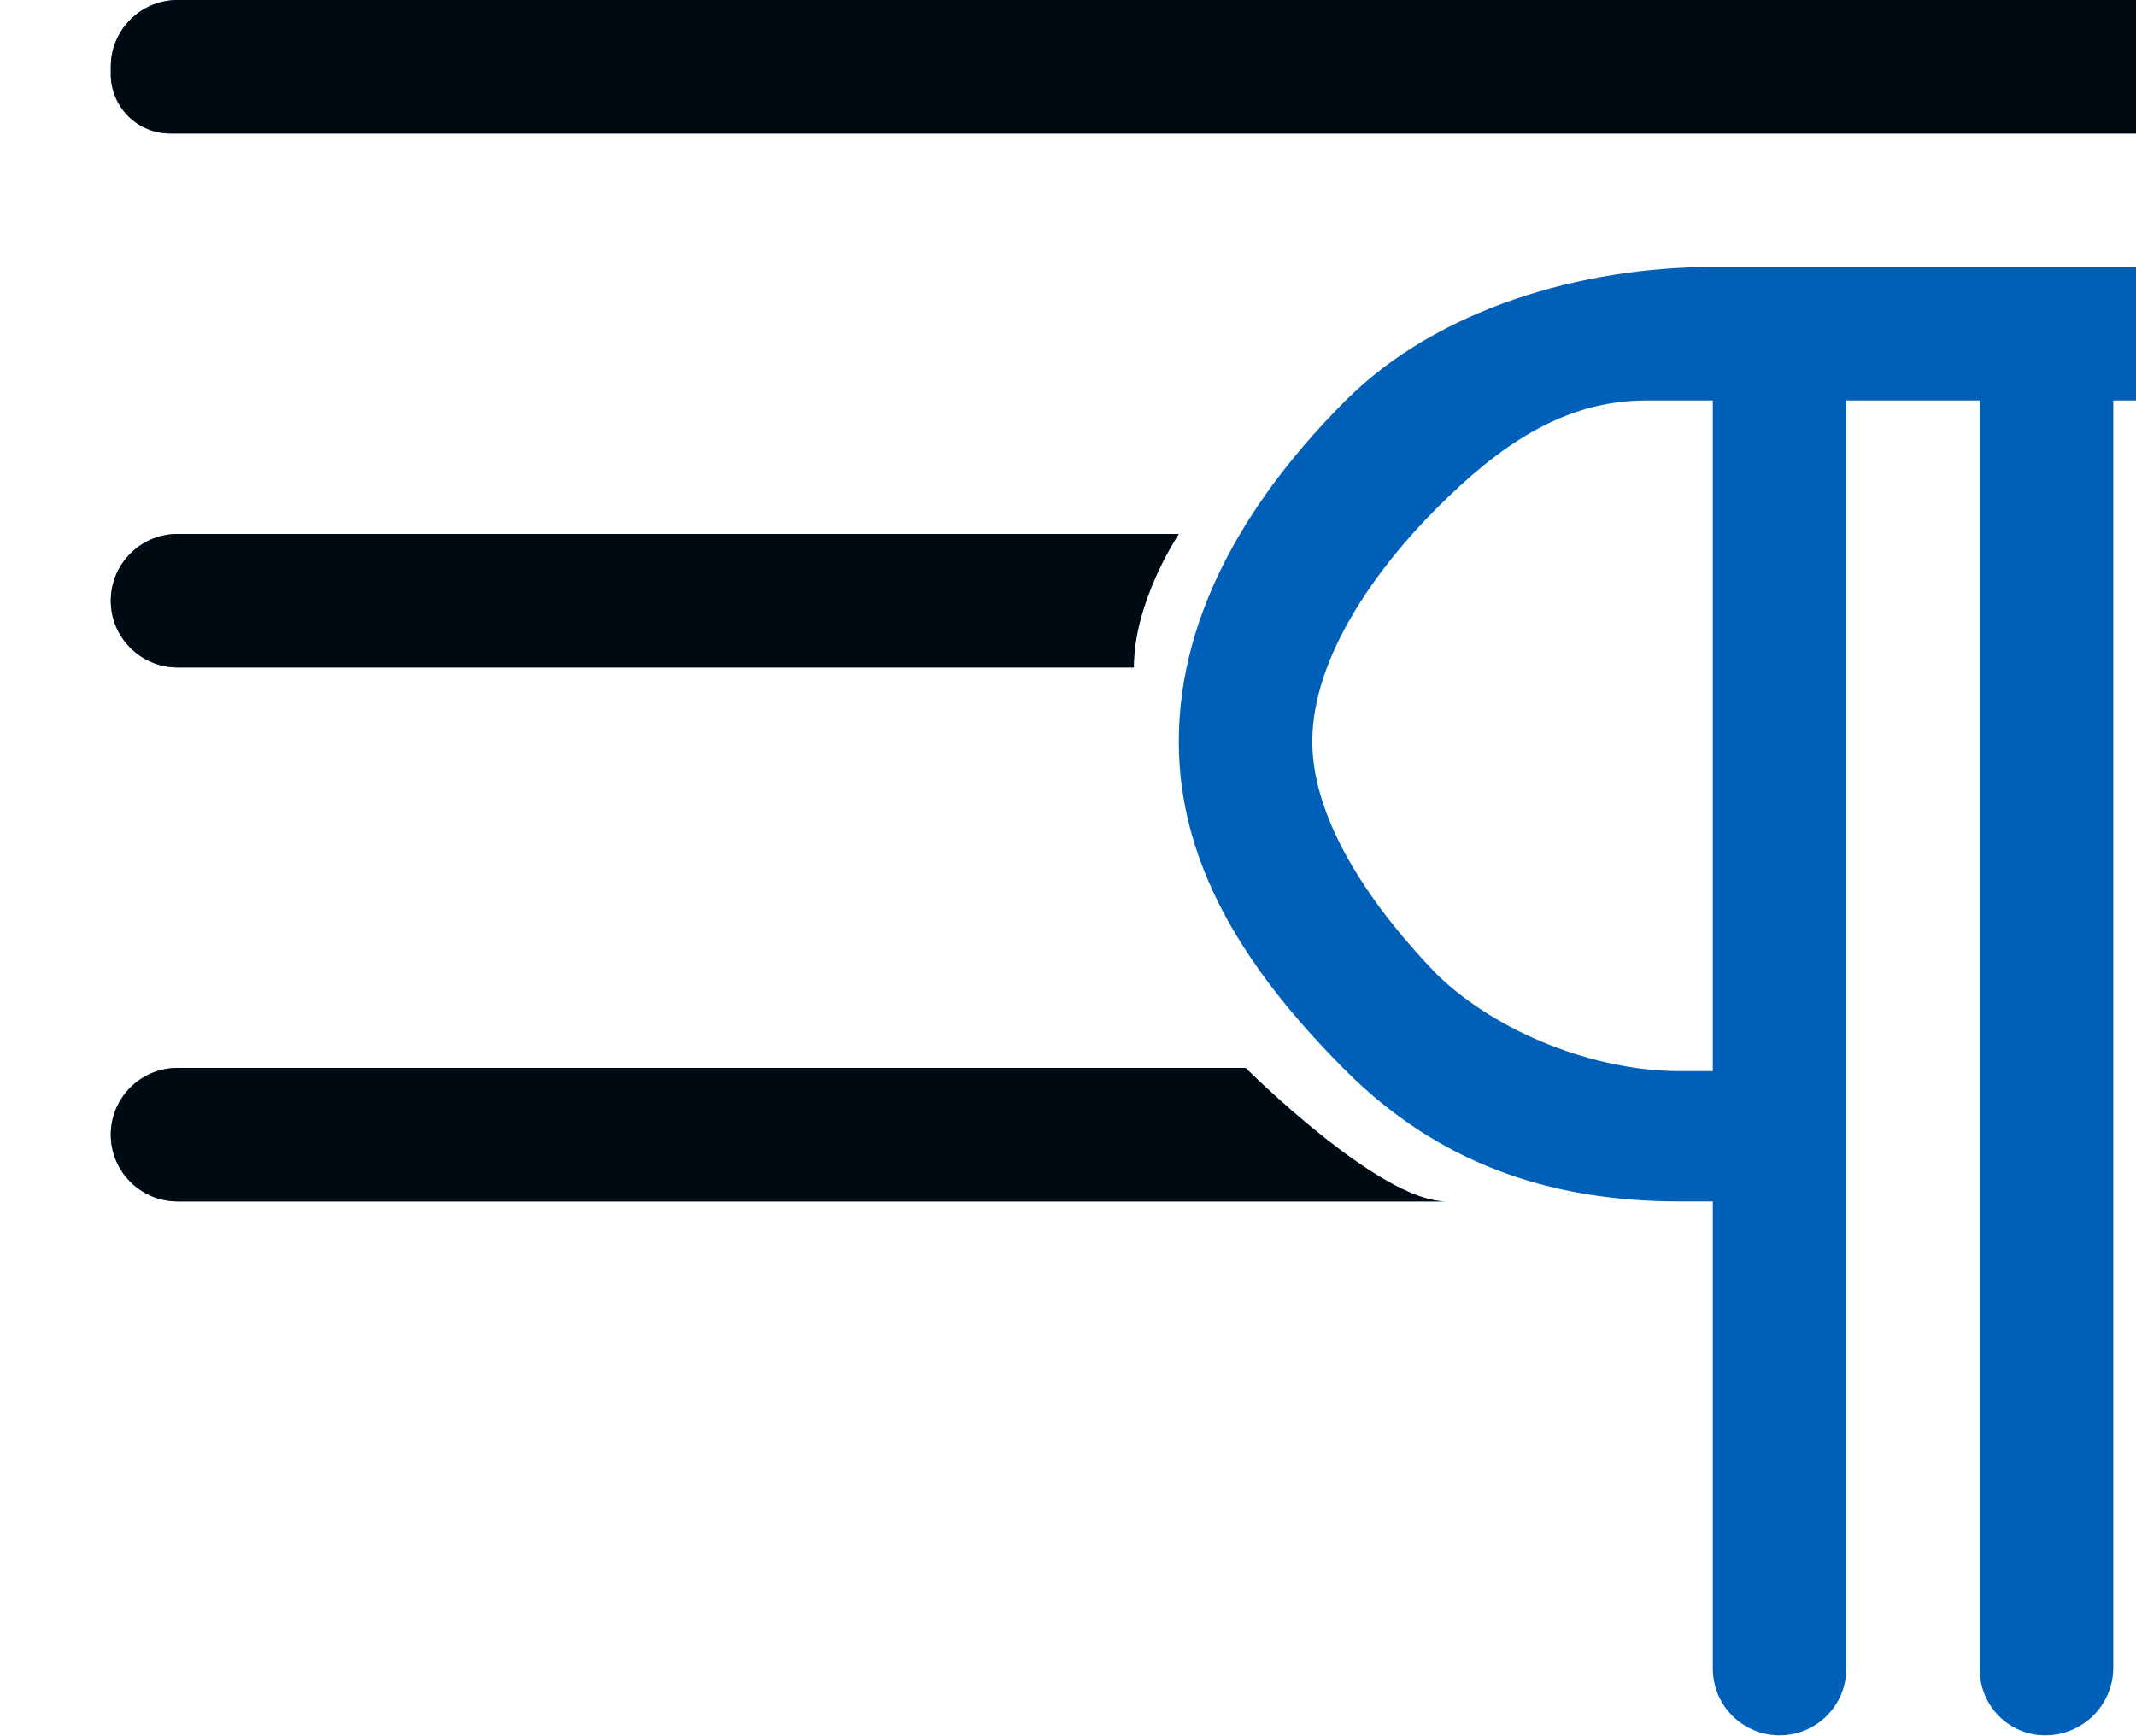
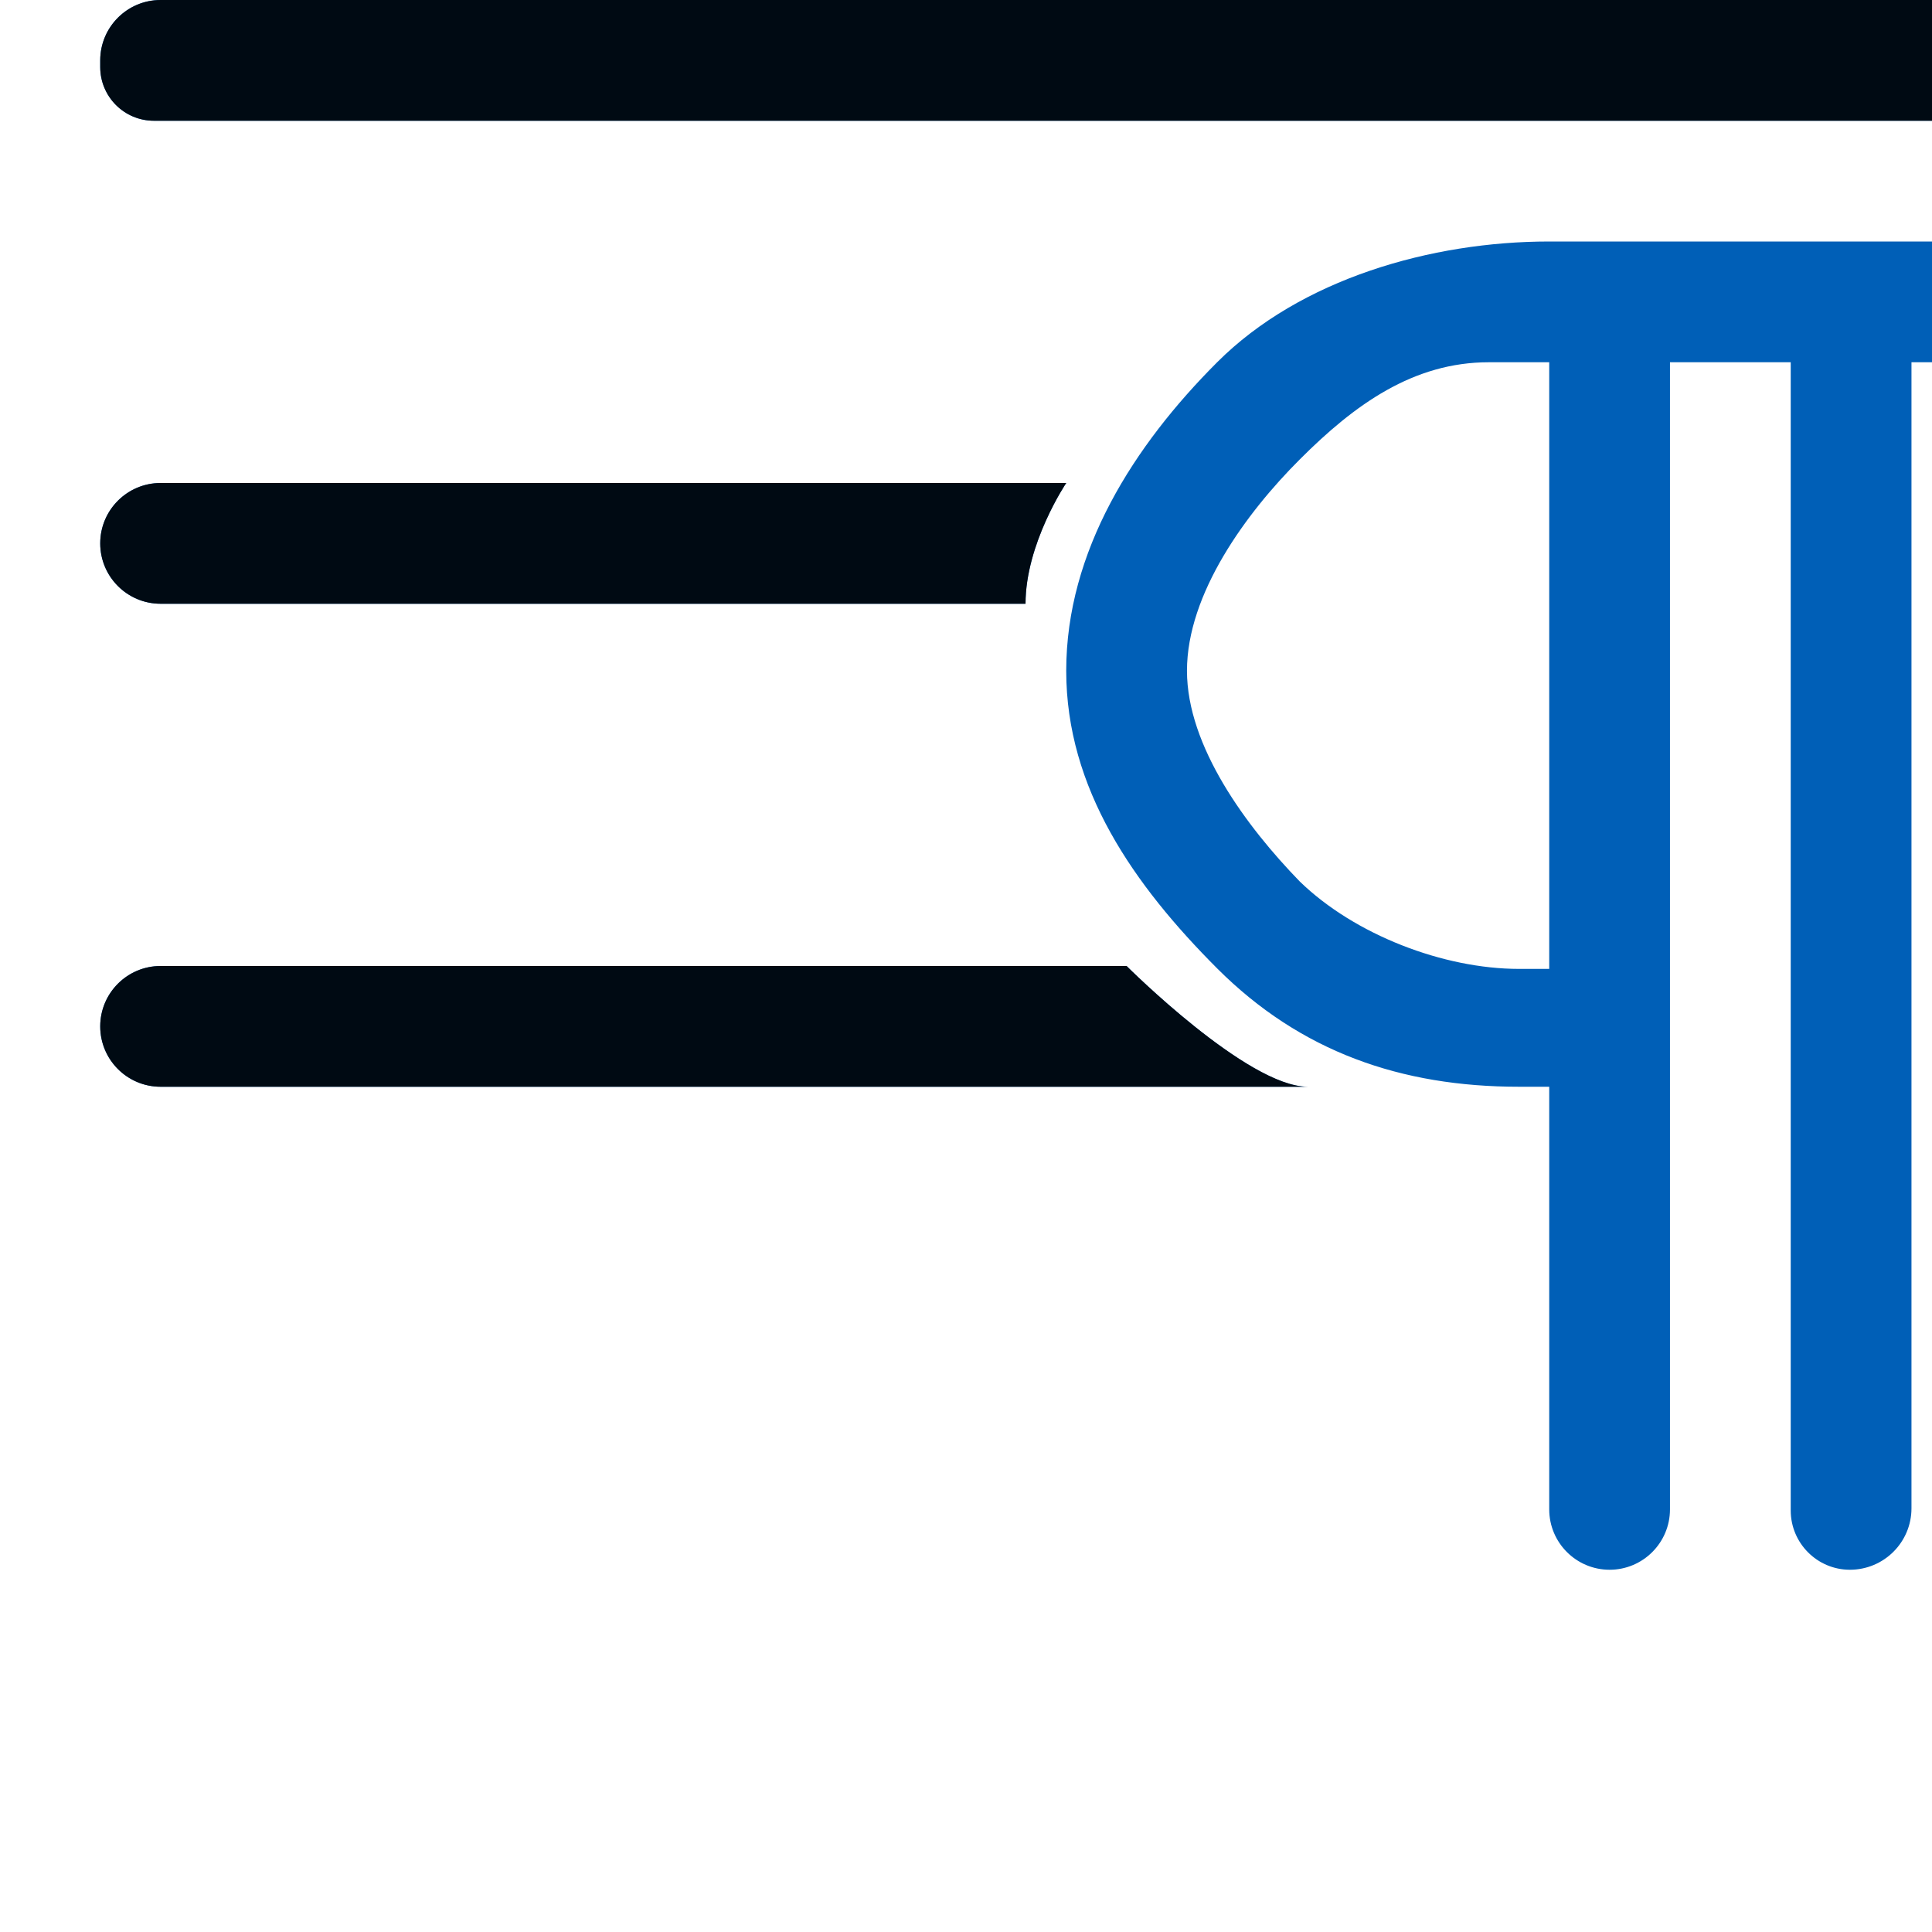
- <svg xmlns="http://www.w3.org/2000/svg" fill="none">
+ <svg xmlns="http://www.w3.org/2000/svg" viewBox="0 0 16 16" fill="none">
  <path d="M12.83 2H16.299C16.592 2 16.83 2.238 16.83 2.531C16.83 2.79 16.62 3 16.361 3H15.83V12C15.83 12.086 15.83 12.182 15.83 12V12.491C15.83 12.772 15.602 13 15.32 13C15.05 13 14.83 12.78 14.83 12.509V3H13.83V12.5C13.83 12.776 13.606 13 13.33 13C13.054 13 12.83 12.776 12.83 12.5V9H12.58C11.603 9 10.77 8.71 10.08 8.02C9.39 7.329 8.83 6.531 8.83 5.555C8.83 4.565 9.39 3.69 10.08 3C10.77 2.31 11.853 2 12.83 2ZM12.33 3C11.705 3 11.219 3.349 10.764 3.805C10.321 4.247 9.83 4.917 9.83 5.555C9.83 6.18 10.321 6.844 10.764 7.3C11.219 7.742 11.955 8.024 12.58 8.024H12.83V3H12.33ZM16.33 0C16.606 -1.48545e-06 16.83 0.224 16.83 0.5C16.83 0.776 16.606 1 16.33 1C16.123 1 15.912 1 15.83 1H1.275C1.029 1 0.83 0.801 0.83 0.555C0.83 0.535 0.83 0.517 0.83 0.5C0.83 0.224 1.054 -9.95826e-07 1.33 1.09361e-06L16.33 0ZM0.83 4.5C0.83 4.224 1.054 4 1.33 4H8.83C8.83 4 8.493 4.5 8.493 5L1.33 5C1.054 5 0.83 4.776 0.83 4.5ZM9.33 8C9.33 8 10.33 9 10.83 9H1.83C1.748 9 1.537 9 1.33 9C1.054 9 0.83 8.776 0.83 8.5C0.83 8.224 1.054 8 1.33 8H9.33Z" fill="#005FB7" />
  <path d="M16.33 0C16.606 -1.48545e-06 16.83 0.224 16.83 0.5C16.83 0.776 16.606 1 16.33 1C16.123 1 15.912 1 15.83 1H1.275C1.029 1 0.83 0.801 0.83 0.555C0.83 0.535 0.83 0.517 0.83 0.5C0.83 0.224 1.054 -9.95826e-07 1.33 1.09361e-06L16.33 0ZM0.83 4.5C0.83 4.224 1.054 4 1.33 4H8.83C8.83 4 8.493 4.5 8.493 5L1.33 5C1.054 5 0.83 4.776 0.83 4.5ZM9.33 8C9.33 8 10.33 9 10.83 9H1.83C1.748 9 1.537 9 1.33 9C1.054 9 0.83 8.776 0.83 8.5C0.83 8.224 1.054 8 1.33 8H9.33Z" fill="black" fill-opacity="0.896" />
</svg>
